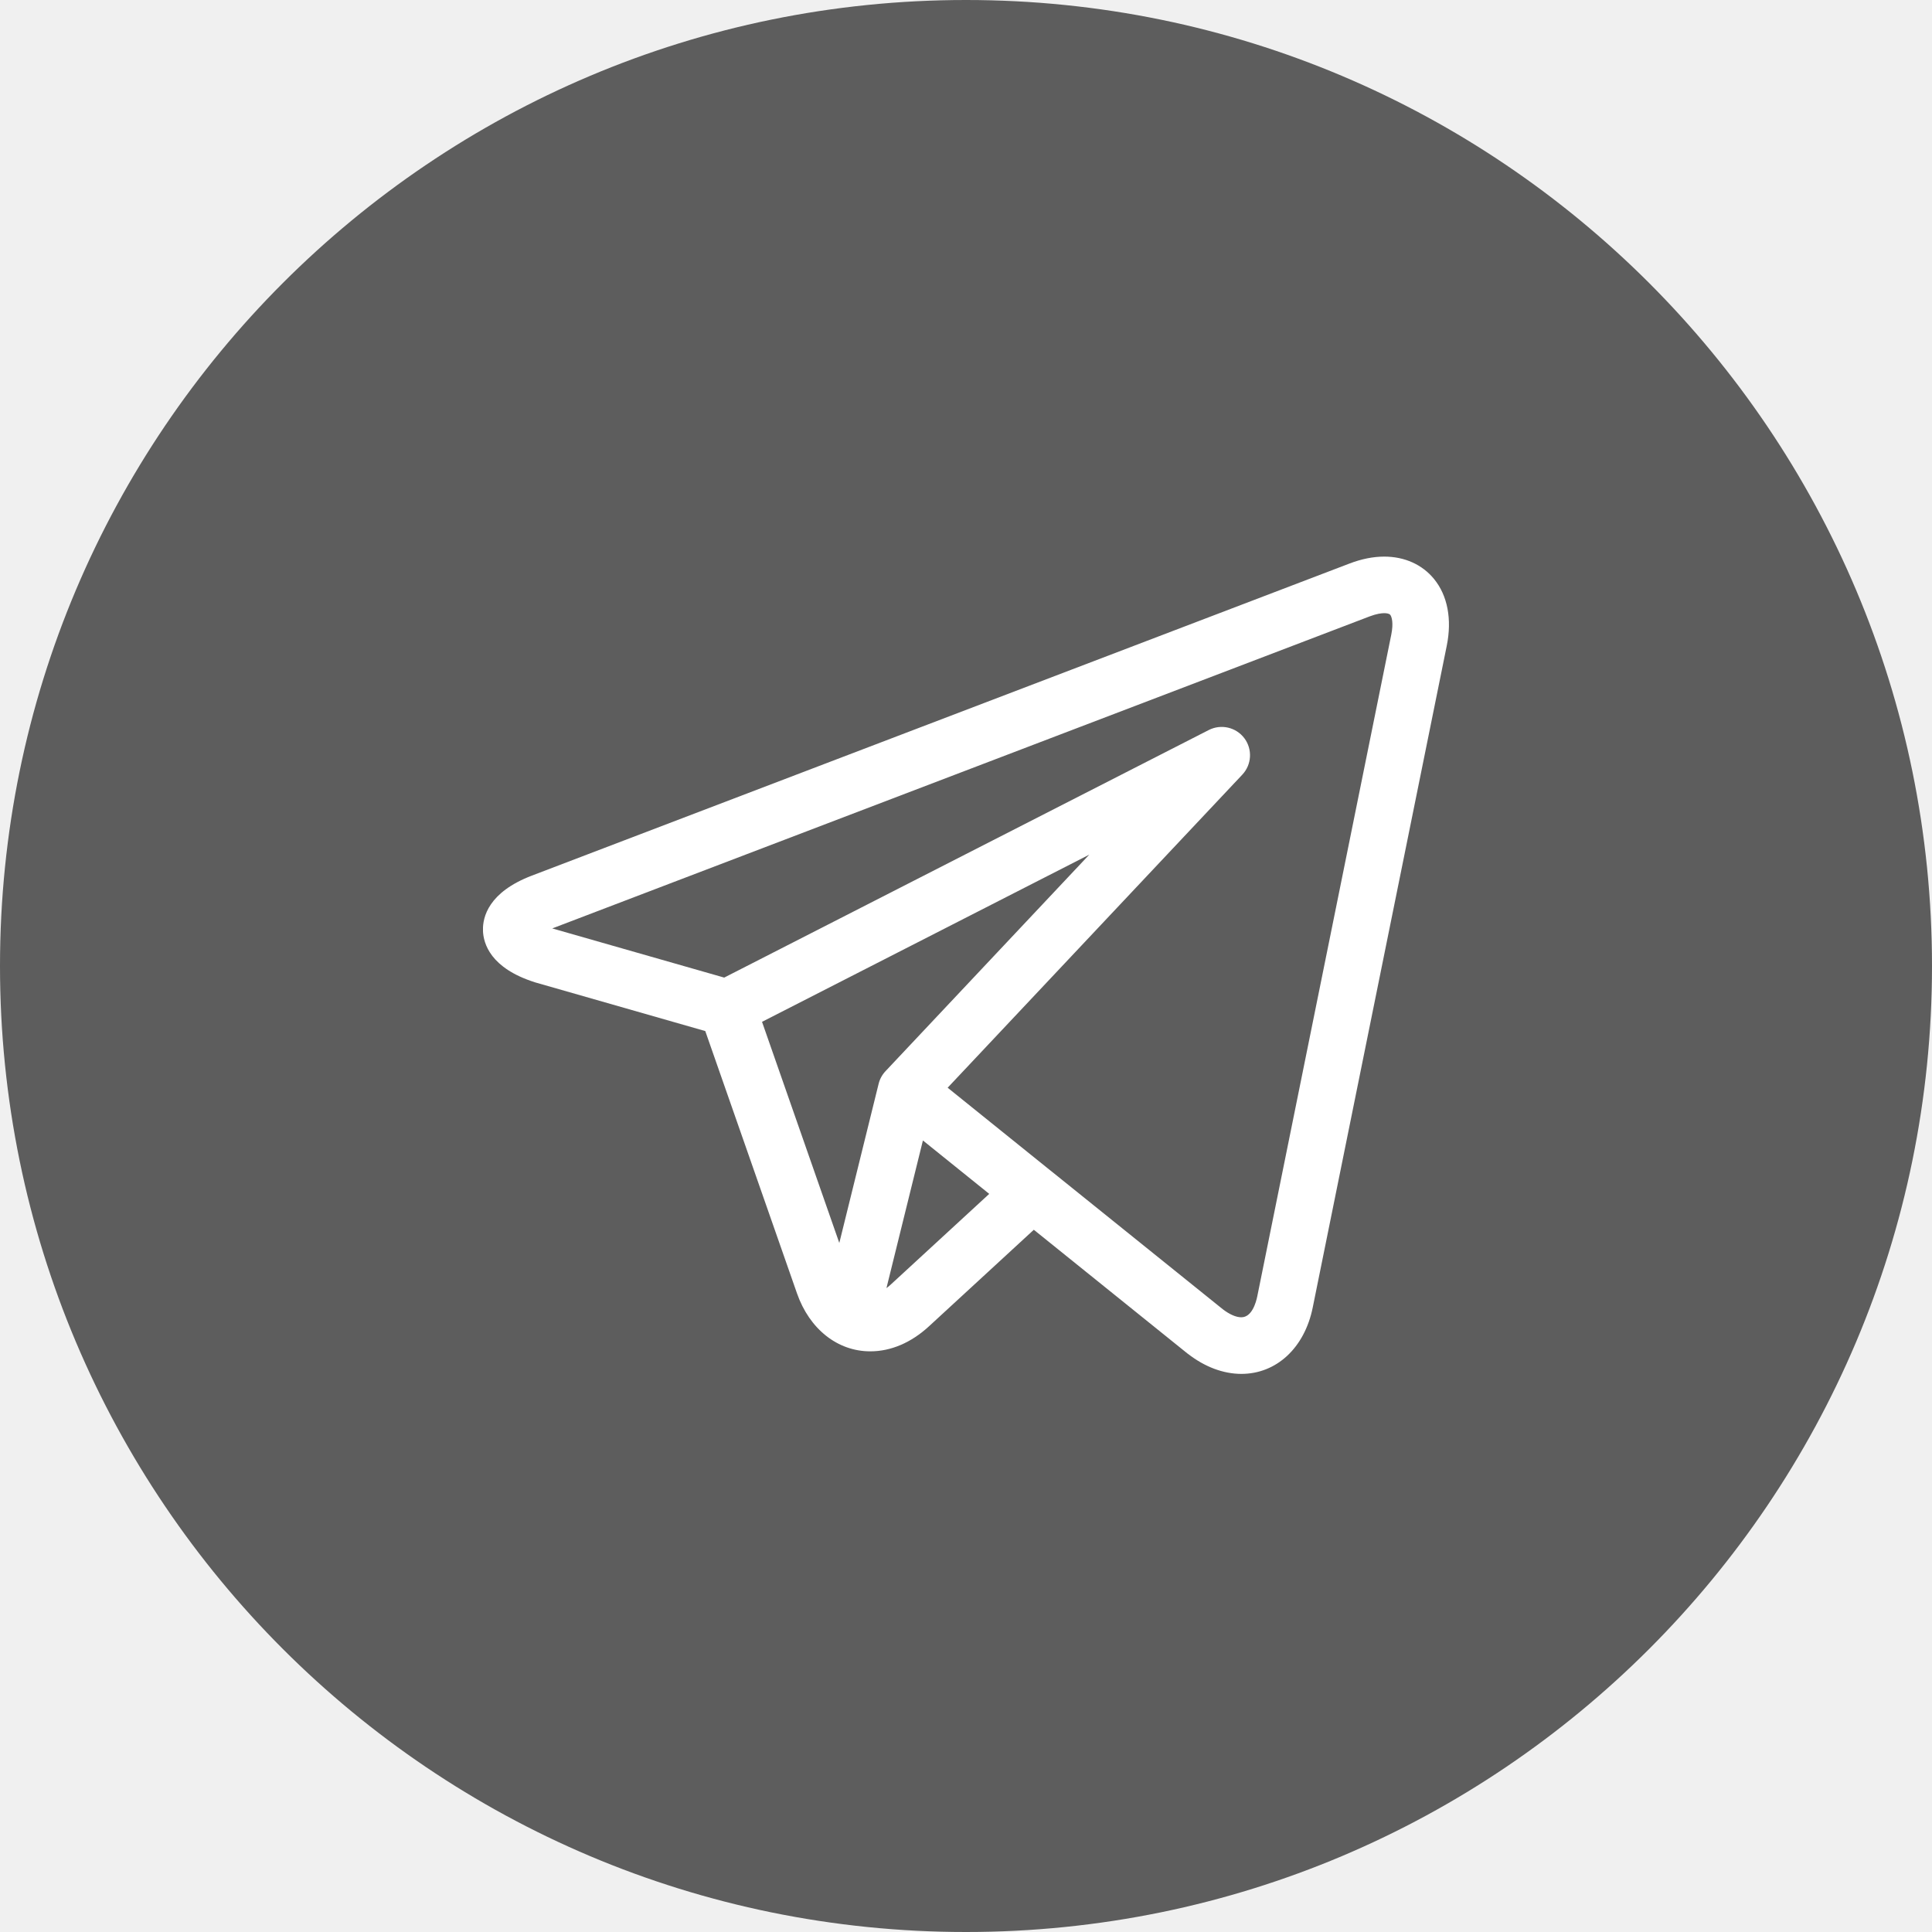
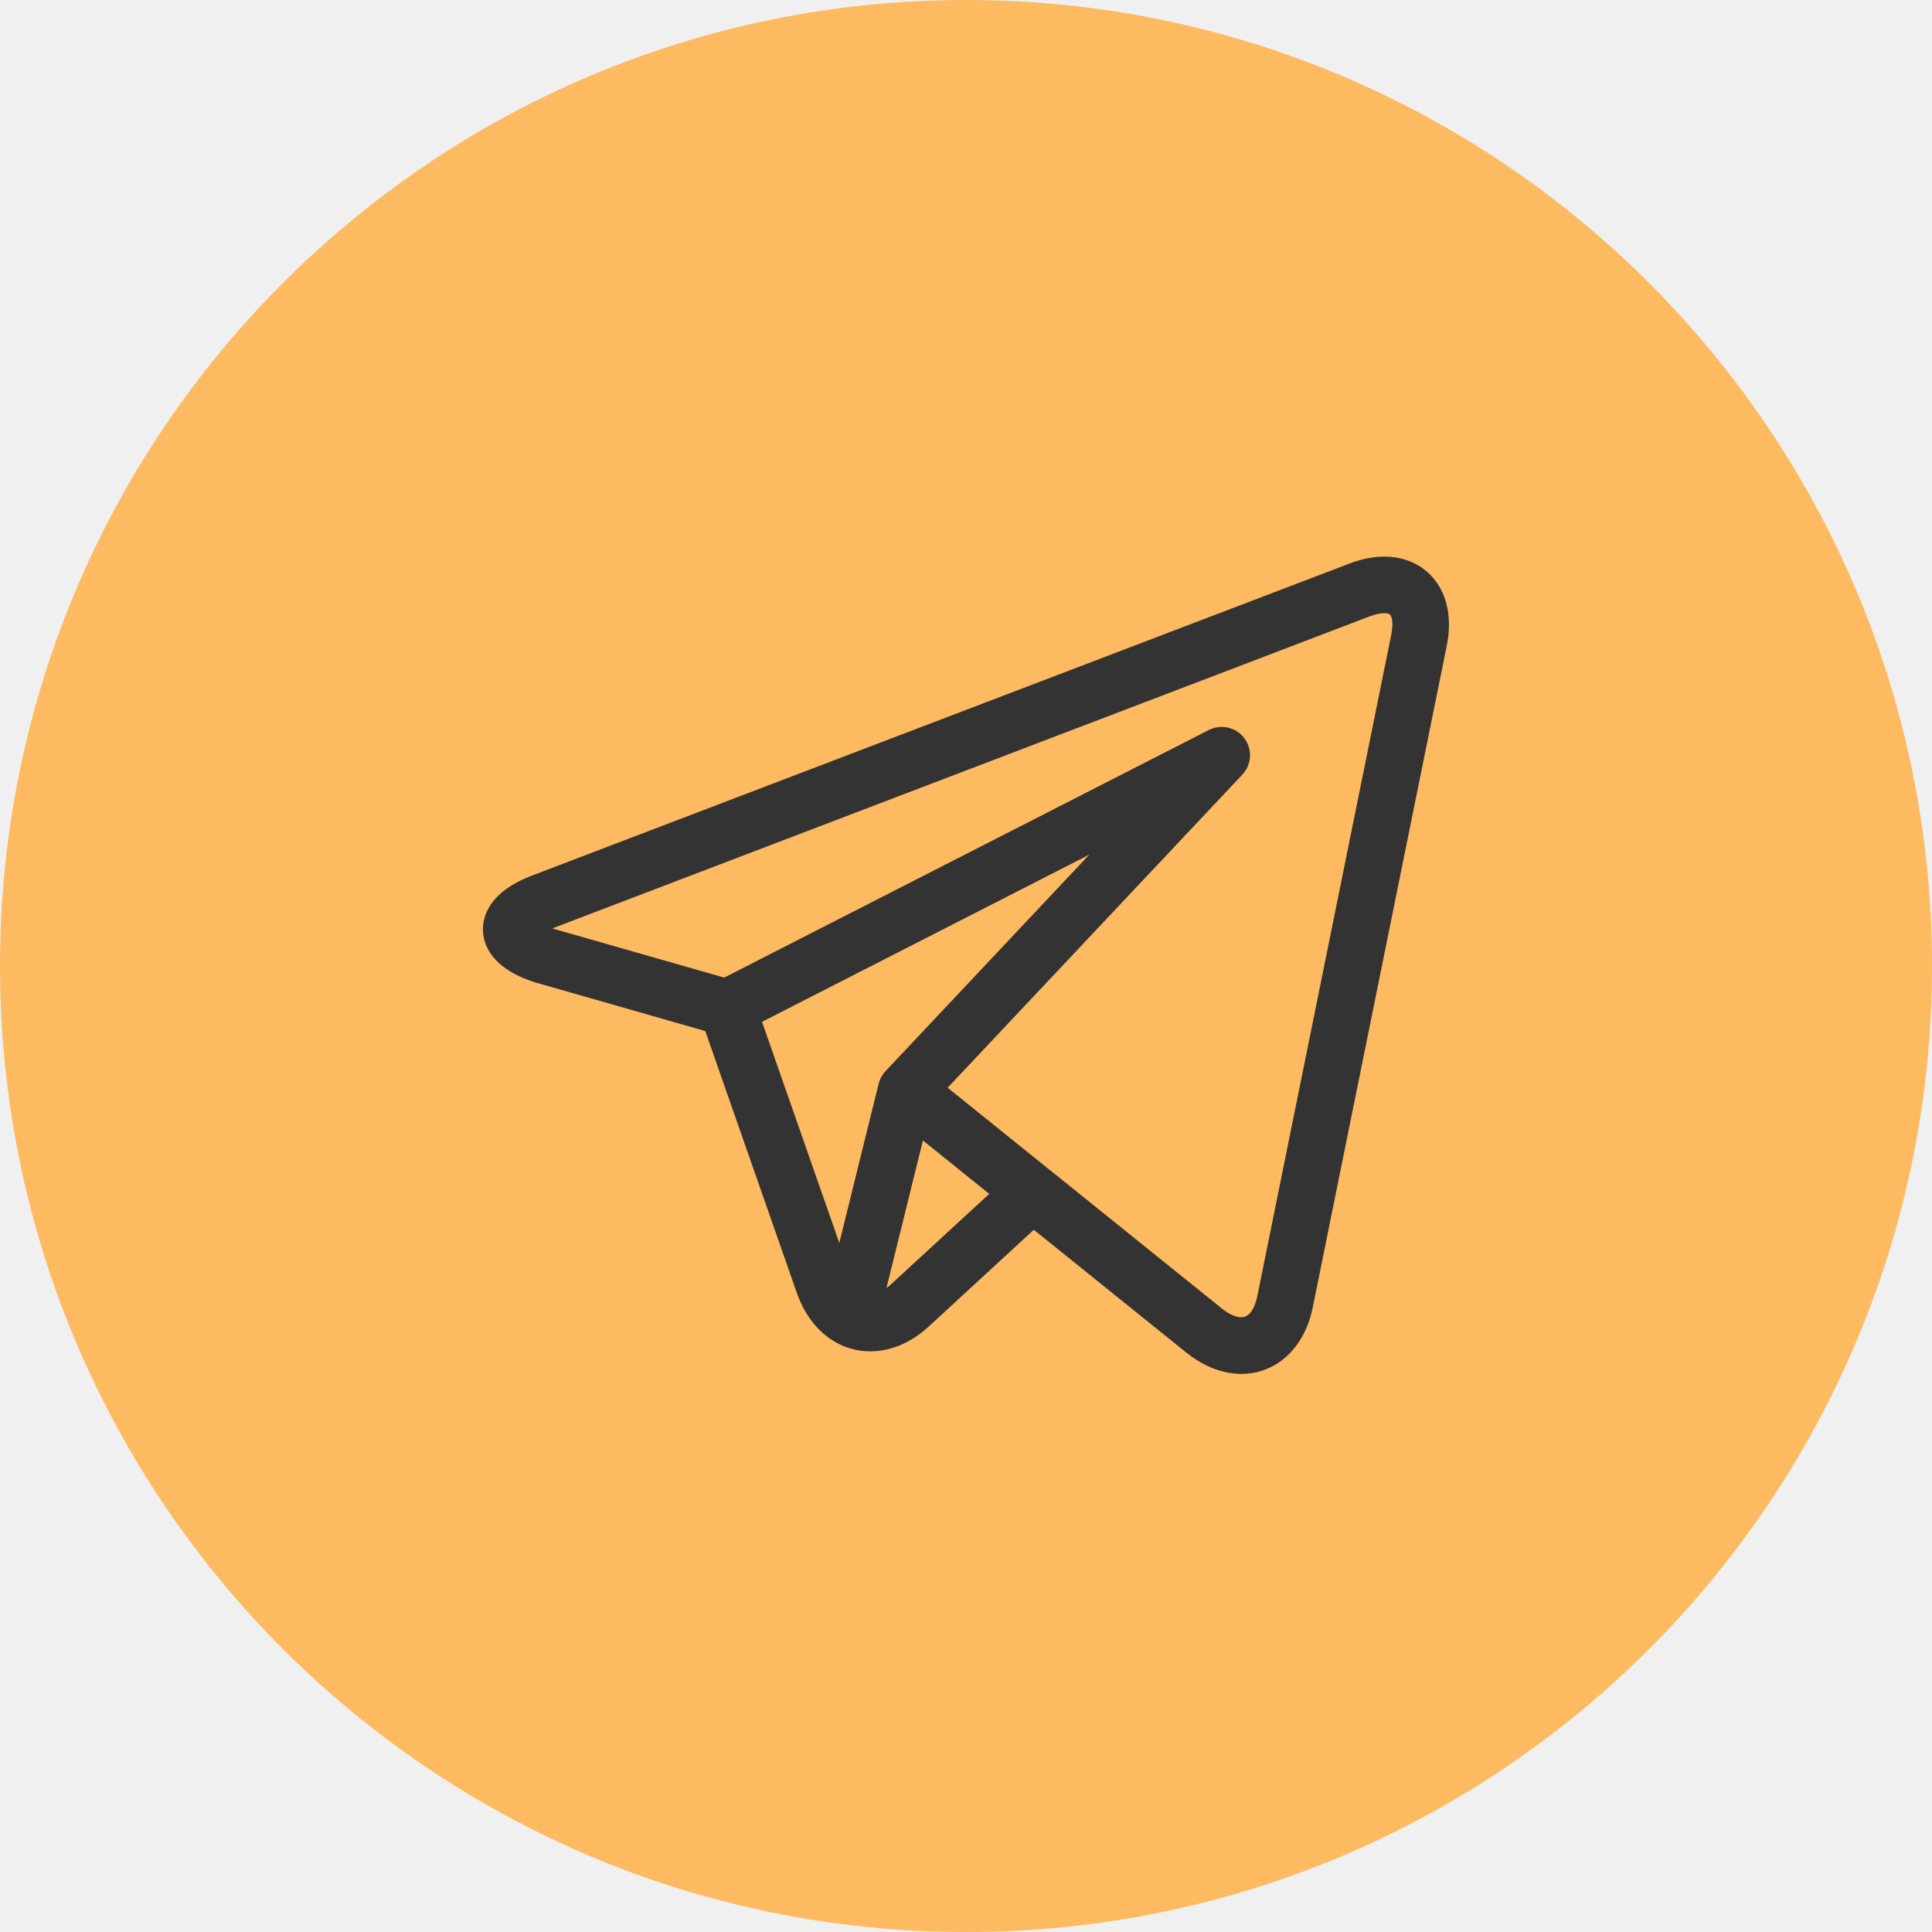
<svg xmlns="http://www.w3.org/2000/svg" width="40" height="40" viewBox="0 0 40 40" fill="none">
-   <circle cx="20" cy="20" r="20" fill="#5D5D5D" />
+   <circle cx="20" cy="20" r="20" fill="#FDBA61" />
  <g clip-path="url(#clip0)">
-     <path d="M29.69 11.987C29.446 11.688 29.08 11.524 28.66 11.524C28.431 11.524 28.189 11.572 27.941 11.667L11.011 18.129C10.113 18.472 9.992 18.987 9.999 19.263C10.007 19.539 10.157 20.046 11.074 20.337C11.079 20.339 11.085 20.341 11.09 20.342L14.602 21.347L16.501 26.778C16.76 27.518 17.341 27.978 18.018 27.978C18.445 27.978 18.864 27.799 19.232 27.461L21.404 25.461L24.554 27.998C24.555 27.998 24.555 27.998 24.555 27.999L24.585 28.023C24.588 28.025 24.591 28.027 24.594 28.029C24.944 28.301 25.326 28.444 25.7 28.445H25.7C26.429 28.445 27.01 27.905 27.179 27.069L29.953 13.372C30.065 12.822 29.971 12.33 29.69 11.987ZM15.777 21.156L22.552 17.695L18.333 22.178C18.264 22.251 18.215 22.341 18.191 22.439L17.377 25.734L15.777 21.156ZM18.438 26.599C18.41 26.625 18.382 26.648 18.353 26.669L19.108 23.612L20.481 24.718L18.438 26.599ZM28.805 13.139L26.031 26.837C26.004 26.968 25.919 27.273 25.7 27.273C25.591 27.273 25.455 27.213 25.316 27.106L21.746 24.232C21.745 24.231 21.745 24.231 21.744 24.231L19.62 22.52L25.721 16.038C25.916 15.83 25.934 15.512 25.763 15.284C25.591 15.056 25.281 14.985 25.027 15.114L14.994 20.24L11.434 19.222L28.359 12.761C28.502 12.707 28.601 12.695 28.66 12.695C28.696 12.695 28.759 12.7 28.783 12.729C28.814 12.767 28.854 12.896 28.805 13.139Z" fill="white" />
+     <path d="M29.69 11.987C29.446 11.688 29.08 11.524 28.66 11.524C28.431 11.524 28.189 11.572 27.941 11.667L11.011 18.129C10.113 18.472 9.992 18.987 9.999 19.263C10.007 19.539 10.157 20.046 11.074 20.337C11.079 20.339 11.085 20.341 11.09 20.342L14.602 21.347L16.501 26.778C16.76 27.518 17.341 27.978 18.018 27.978C18.445 27.978 18.864 27.799 19.232 27.461L21.404 25.461L24.554 27.998C24.555 27.998 24.555 27.998 24.555 27.999L24.585 28.023C24.588 28.025 24.591 28.027 24.594 28.029C24.944 28.301 25.326 28.444 25.7 28.445H25.7C26.429 28.445 27.01 27.905 27.179 27.069L29.953 13.372C30.065 12.822 29.971 12.33 29.69 11.987ZM15.777 21.156L22.552 17.695L18.333 22.178C18.264 22.251 18.215 22.341 18.191 22.439L17.377 25.734L15.777 21.156ZM18.438 26.599C18.41 26.625 18.382 26.648 18.353 26.669L19.108 23.612L20.481 24.718L18.438 26.599ZM28.805 13.139L26.031 26.837C26.004 26.968 25.919 27.273 25.7 27.273C25.591 27.273 25.455 27.213 25.316 27.106L21.746 24.232C21.745 24.231 21.745 24.231 21.744 24.231L19.62 22.52L25.721 16.038C25.916 15.83 25.934 15.512 25.763 15.284C25.591 15.056 25.281 14.985 25.027 15.114L14.994 20.24L11.434 19.222L28.359 12.761C28.502 12.707 28.601 12.695 28.66 12.695C28.696 12.695 28.759 12.7 28.783 12.729C28.814 12.767 28.854 12.896 28.805 13.139Z" fill="#333333" />
  </g>
  <defs>
    <clipPath id="clip0">
      <rect width="20" height="20" fill="white" transform="translate(10 10)" />
    </clipPath>
  </defs>
</svg>
